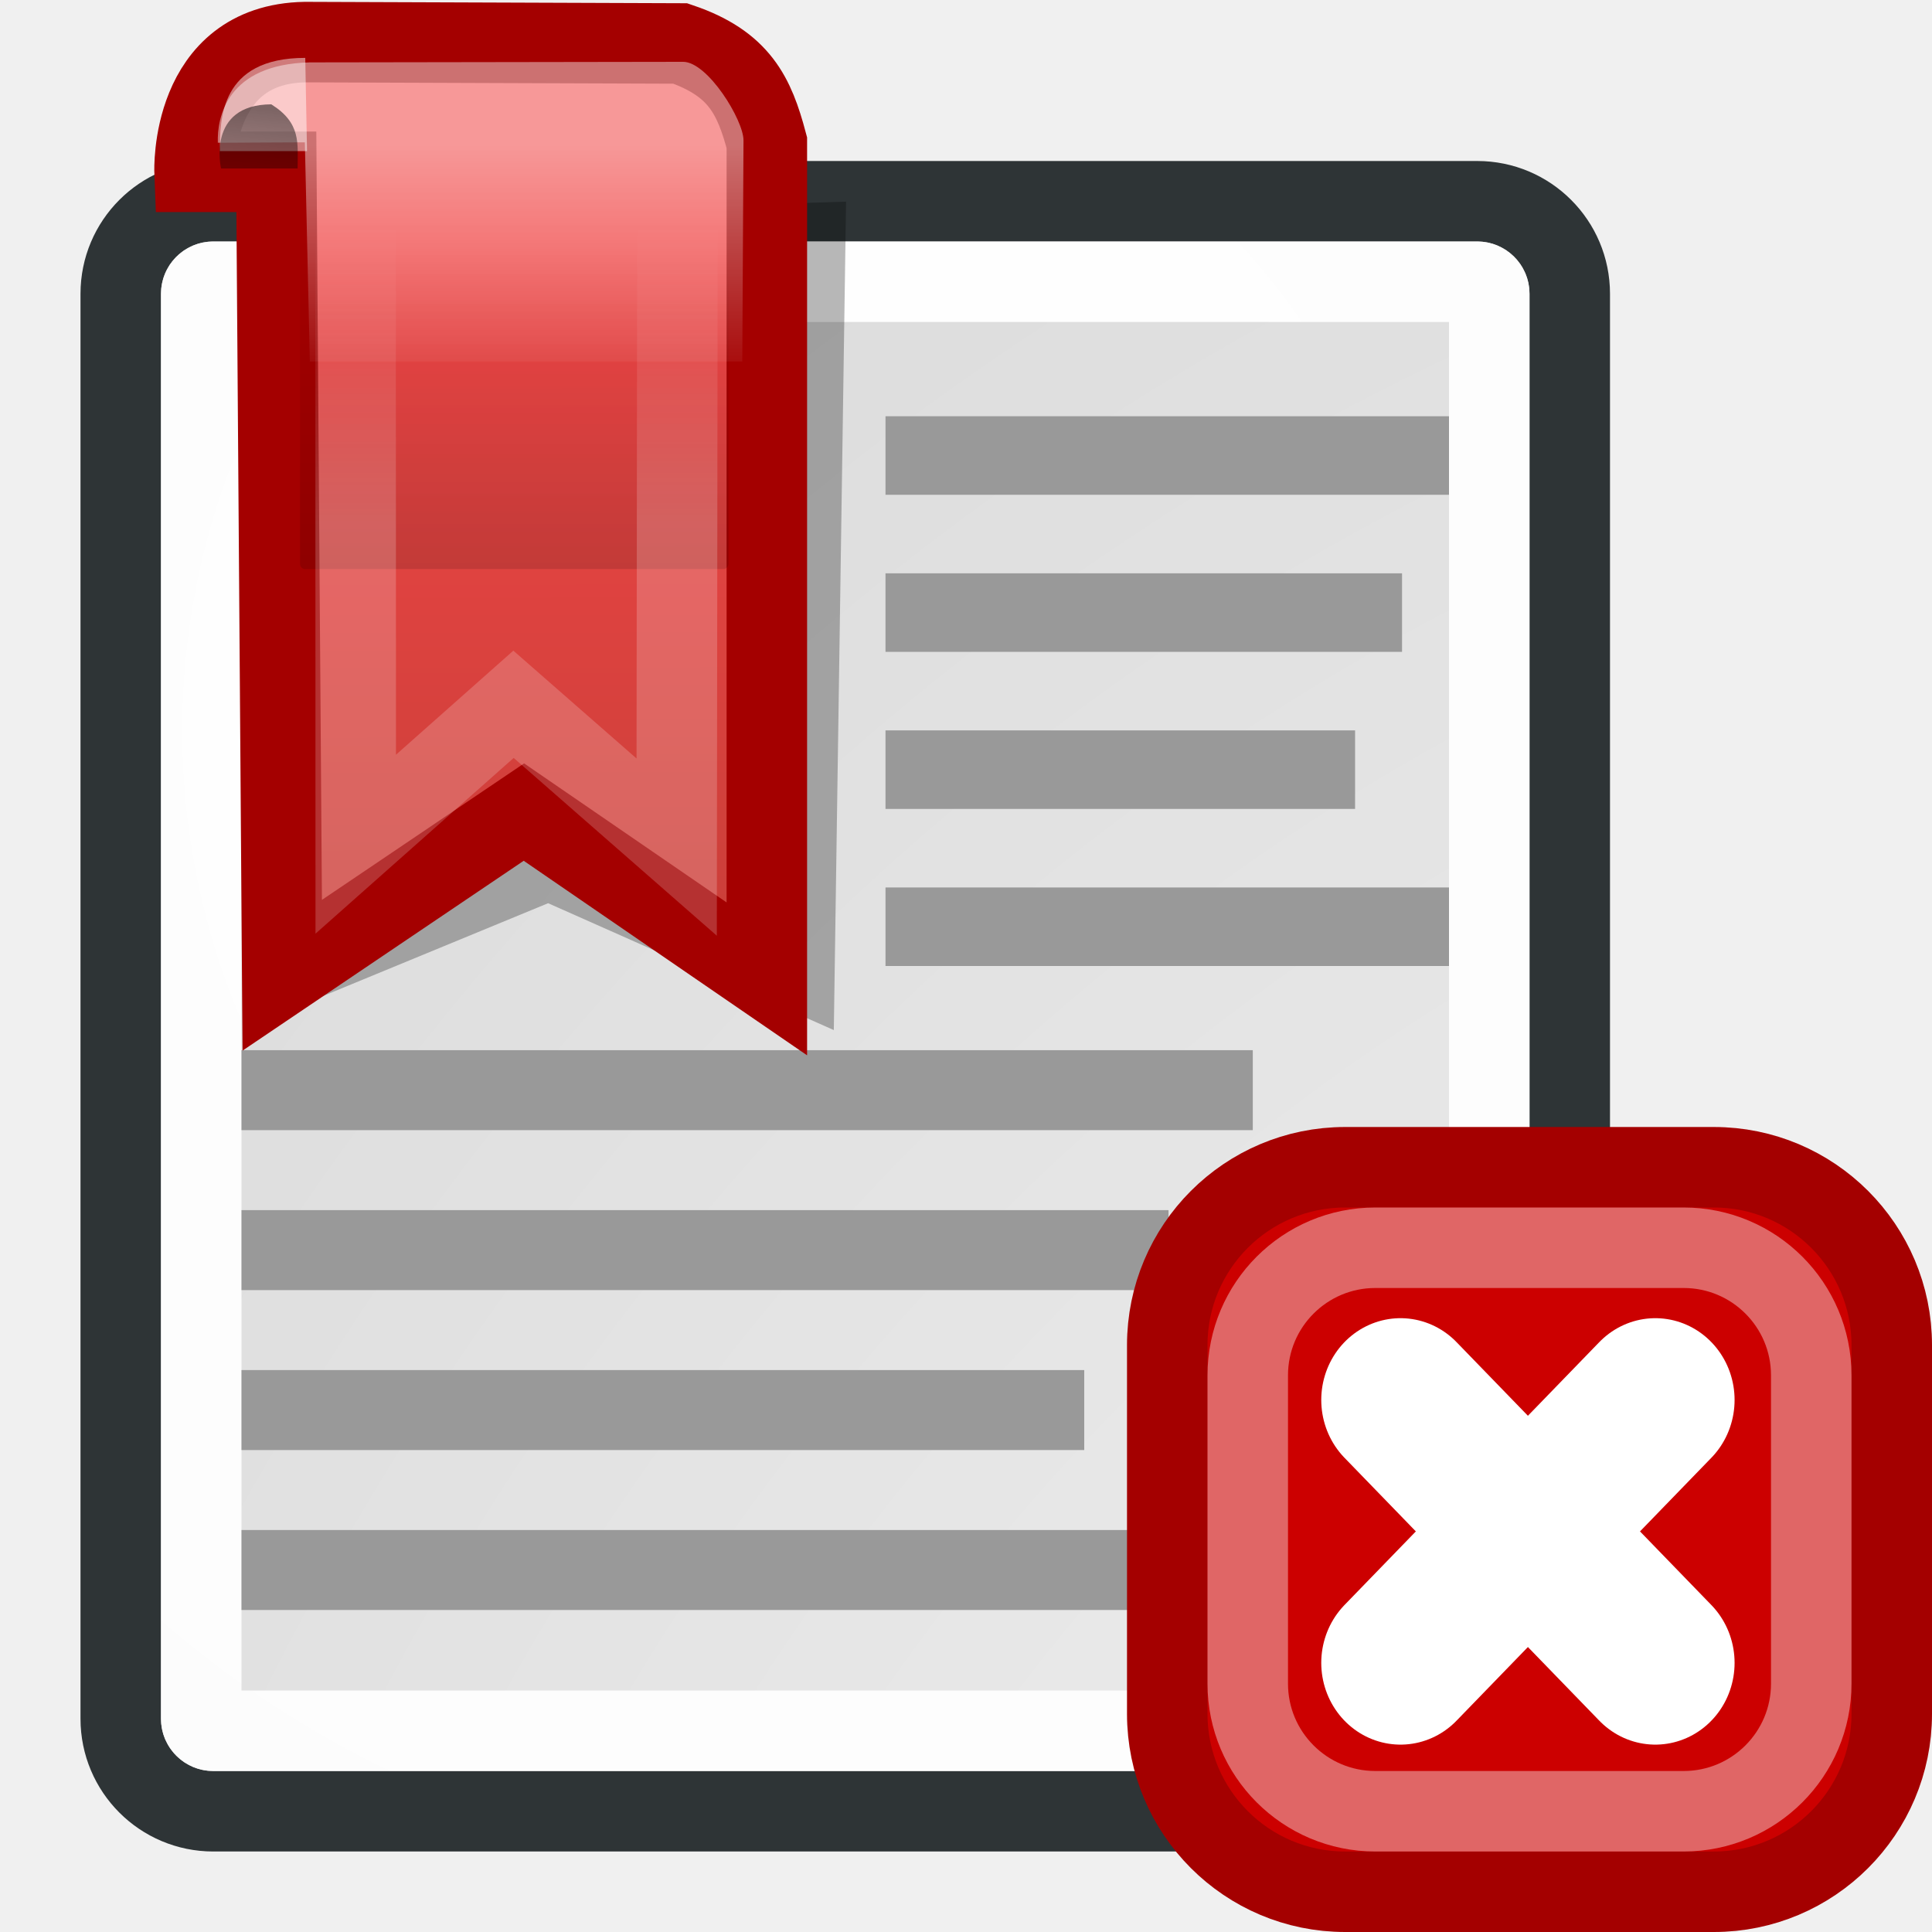
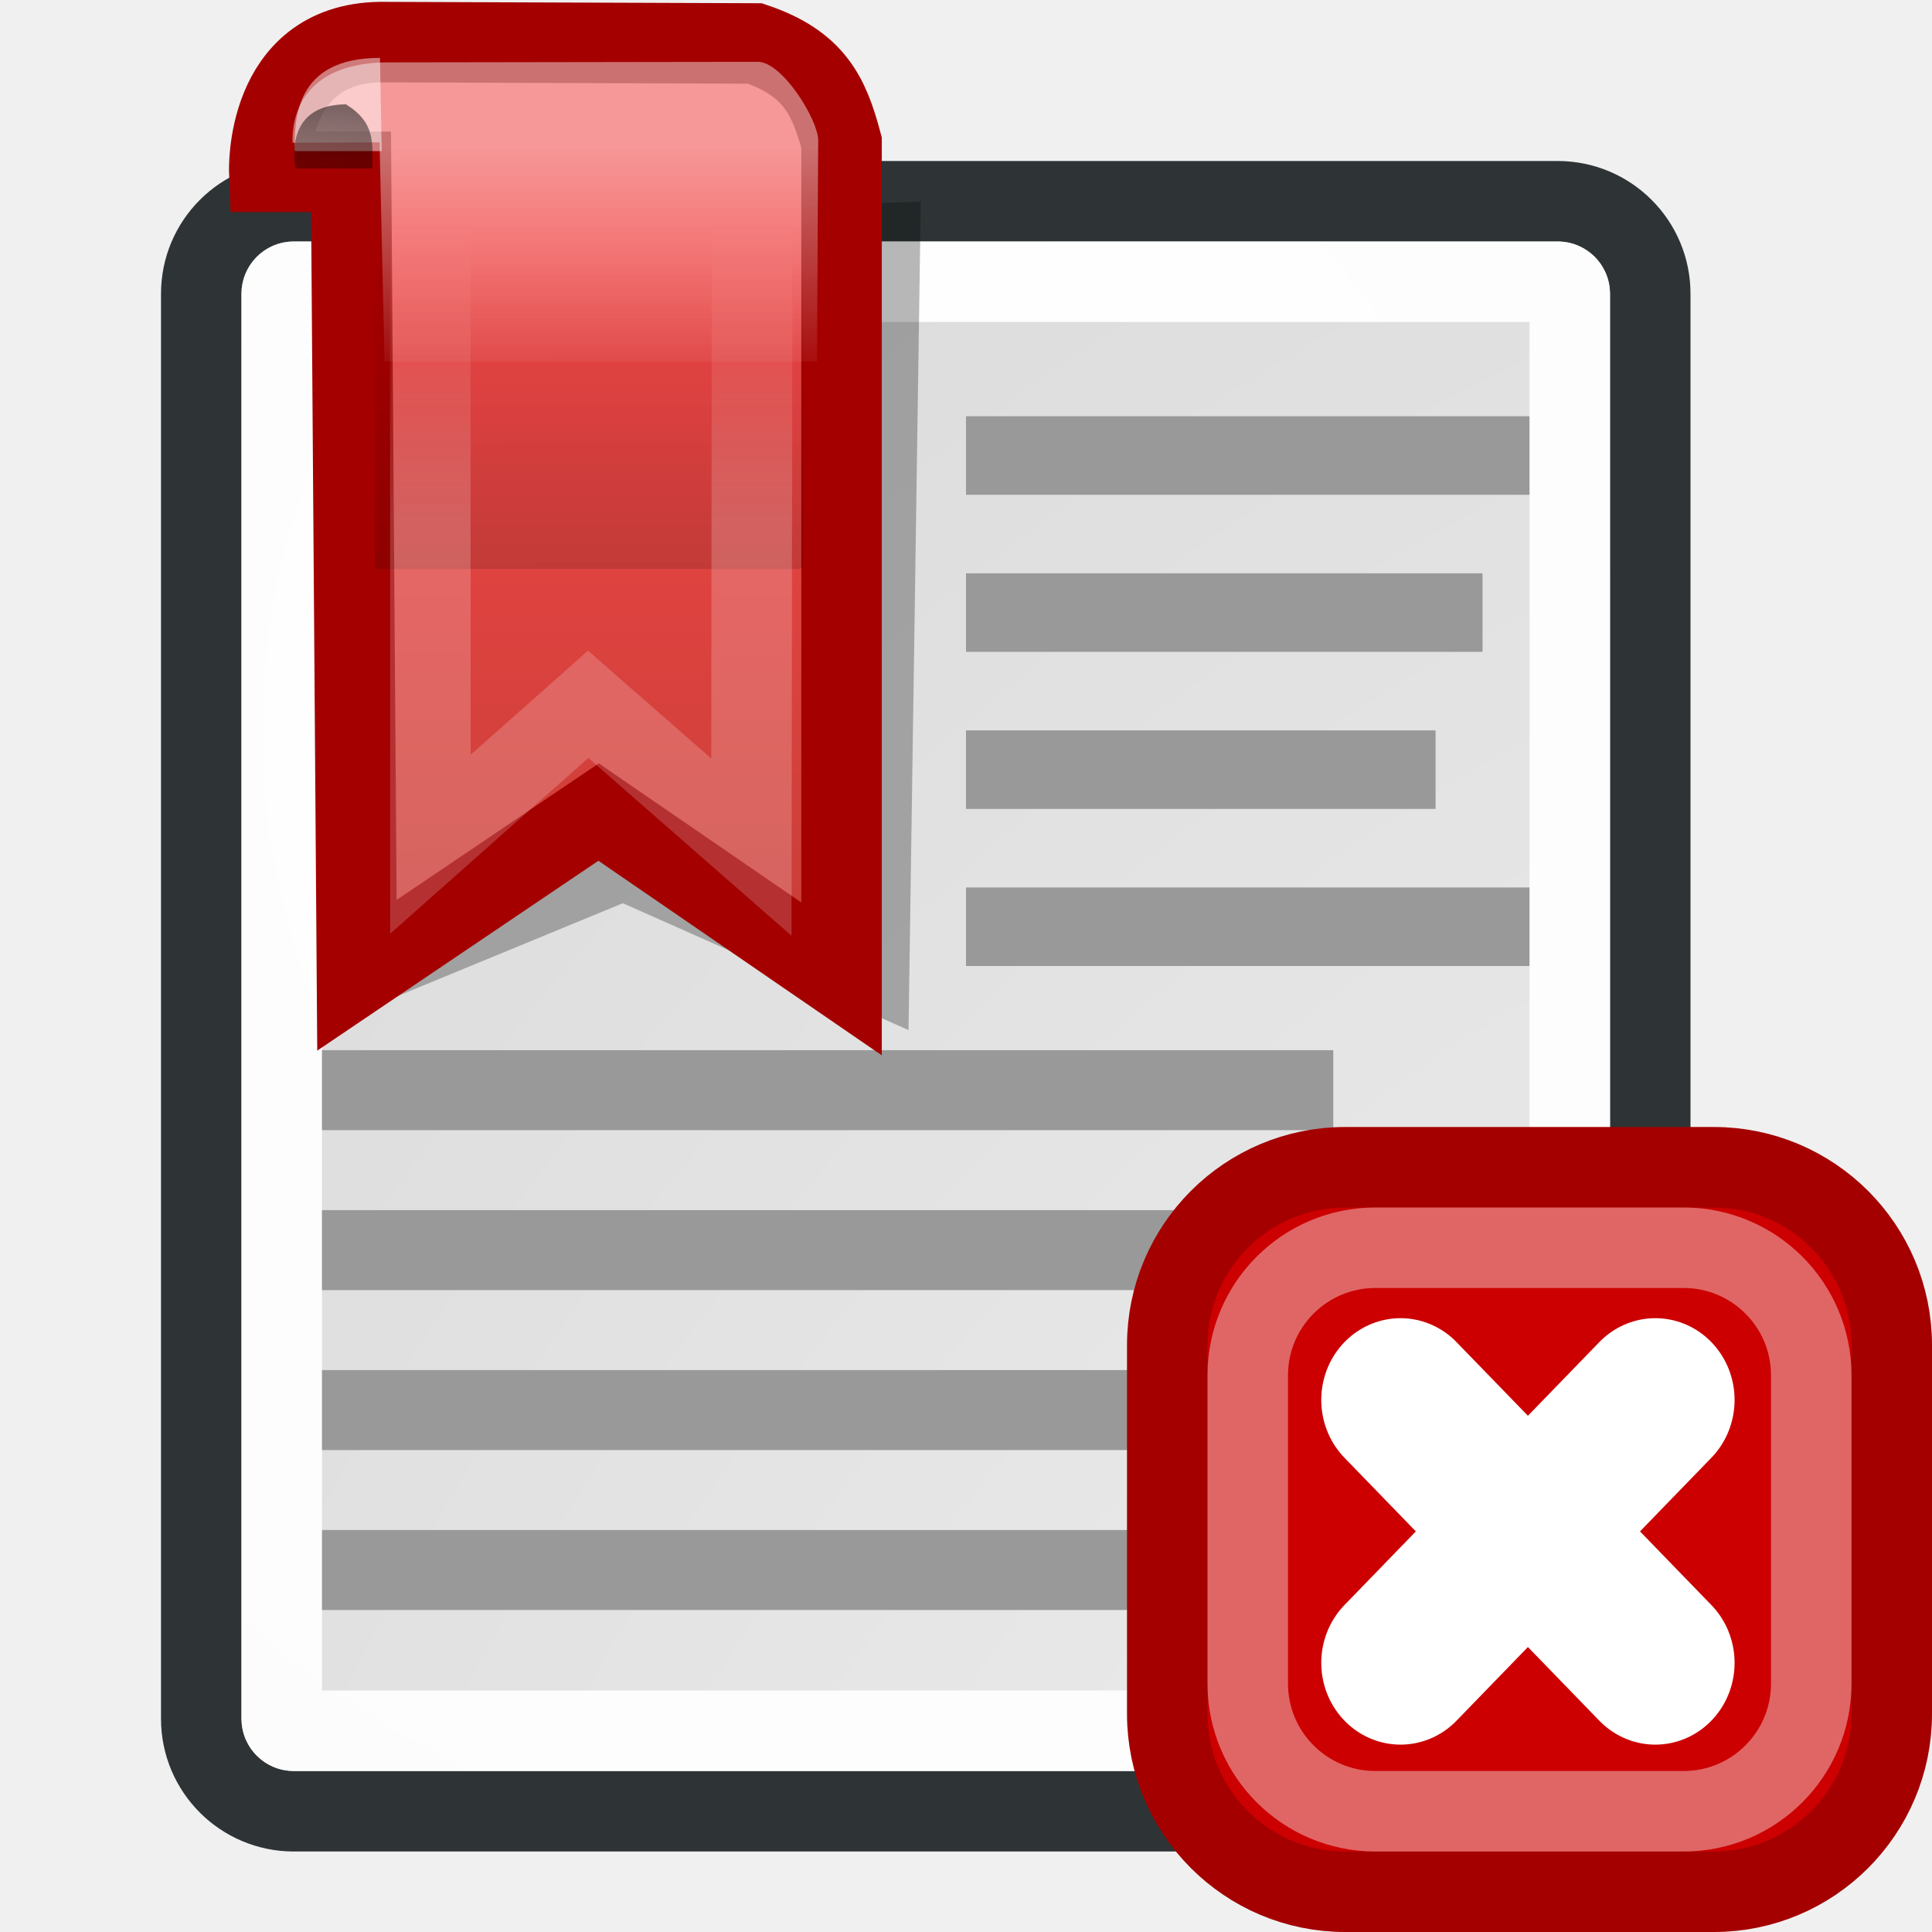
<svg xmlns="http://www.w3.org/2000/svg" xmlns:xlink="http://www.w3.org/1999/xlink" width="24" height="24" id="svg2239" version="1.0">
  <defs id="defs2241">
    <linearGradient id="linearGradient15662">
      <stop id="stop15664" offset="0" style="stop-color:#ffffff;stop-opacity:1;" />
      <stop id="stop15666" offset="1" style="stop-color:#f8f8f8;stop-opacity:1;" />
    </linearGradient>
-     <radialGradient xlink:href="#linearGradient15662" id="radialGradient15668" gradientUnits="userSpaceOnUse" gradientTransform="matrix(0.9453516,0,0,1.034189,2.289586,1.557081)" cx="8.144" cy="7.268" fx="8.144" fy="7.268" r="38.159" />
+     <radialGradient xlink:href="#linearGradient15662" id="radialGradient15668" gradientUnits="userSpaceOnUse" gradientTransform="matrix(0.9453516,0,0,1.034189,3.289586,1.557081)" cx="8.144" cy="7.268" fx="8.144" fy="7.268" r="38.159" />
    <linearGradient id="linearGradient259">
      <stop id="stop260" offset="0" style="stop-color:#fafafa;stop-opacity:1;" />
      <stop id="stop261" offset="1" style="stop-color:#bbbbbb;stop-opacity:1;" />
    </linearGradient>
-     <radialGradient xlink:href="#linearGradient259" id="radialGradient15658" gradientUnits="userSpaceOnUse" gradientTransform="matrix(0.9363946,0,0,1.043155,-0.9378725,0.8464694)" cx="33.967" cy="35.737" fx="33.967" fy="35.737" r="86.708" />
+     <radialGradient xlink:href="#linearGradient259" id="radialGradient15658" gradientUnits="userSpaceOnUse" gradientTransform="matrix(0.9363946,0,0,1.043155,6.212747e-2,0.8464694)" cx="33.967" cy="35.737" fx="33.967" fy="35.737" r="86.708" />
    <linearGradient id="linearGradient2896">
      <stop style="stop-color:#000000;stop-opacity:1;" offset="0" id="stop2898" />
      <stop style="stop-color:#000000;stop-opacity:0;" offset="1" id="stop2900" />
    </linearGradient>
-     <linearGradient xlink:href="#linearGradient2896" id="linearGradient2512" gradientUnits="userSpaceOnUse" gradientTransform="matrix(0.7054355,0,0,0.7937871,-0.6851188,0.6768964)" x1="14.584" y1="1.639" x2="14.331" y2="4.529" />
+     <linearGradient xlink:href="#linearGradient2896" id="linearGradient2512" gradientUnits="userSpaceOnUse" gradientTransform="matrix(0.7054355,0,0,0.7937871,0.2429588,0.6768964)" x1="14.584" y1="1.639" x2="14.331" y2="4.529" />
    <linearGradient id="linearGradient2906">
      <stop style="stop-color:#ffffff;stop-opacity:1;" offset="0" id="stop2908" />
      <stop style="stop-color:#ffffff;stop-opacity:0;" offset="1" id="stop2910" />
    </linearGradient>
-     <linearGradient xlink:href="#linearGradient2906" id="linearGradient2510" gradientUnits="userSpaceOnUse" gradientTransform="matrix(1,0,0,0.9447472,-4.884541,-0.5352493)" x1="13.354" y1="1.487" x2="14.076" y2="2.402" />
+     <linearGradient xlink:href="#linearGradient2906" id="linearGradient2510" gradientUnits="userSpaceOnUse" gradientTransform="matrix(1,0,0,0.9447472,-3.956464,-0.5352493)" x1="13.354" y1="1.487" x2="14.076" y2="2.402" />
    <linearGradient id="linearGradient2590">
      <stop style="stop-color:#ffffff;stop-opacity:1;" offset="0" id="stop2592" />
      <stop style="stop-color:#ffffff;stop-opacity:0;" offset="1" id="stop2594" />
    </linearGradient>
-     <linearGradient xlink:href="#linearGradient2590" id="linearGradient2508" gradientUnits="userSpaceOnUse" gradientTransform="matrix(1.319549,0,0,1.020929,-10.62984,0.2436997)" x1="19.97" y1="6.117" x2="19.97" y2="2.531" />
+     <linearGradient xlink:href="#linearGradient2590" id="linearGradient2508" gradientUnits="userSpaceOnUse" gradientTransform="matrix(1.319549,0,0,1.020929,-9.701762,0.2436997)" x1="19.97" y1="6.117" x2="19.97" y2="2.531" />
    <linearGradient id="linearGradient5897">
      <stop style="stop-color:#000000;stop-opacity:0;" offset="0" id="stop5899" />
      <stop id="stop5905" offset="0.5" style="stop-color:#000000;stop-opacity:0.567;" />
      <stop style="stop-color:#000000;stop-opacity:0;" offset="1" id="stop5901" />
    </linearGradient>
-     <linearGradient xlink:href="#linearGradient5897" id="linearGradient2506" gradientUnits="userSpaceOnUse" gradientTransform="matrix(1.330598,0,0,1.701547,-9.859164,-13.65541)" x1="19" y1="9.774" x2="19" y2="15.636" />
+     <linearGradient xlink:href="#linearGradient5897" id="linearGradient2506" gradientUnits="userSpaceOnUse" gradientTransform="matrix(1.330598,0,0,1.701547,-8.931086,-13.65541)" x1="19" y1="9.774" x2="19" y2="15.636" />
    <linearGradient id="linearGradient4404">
      <stop style="stop-color:#ffffff;stop-opacity:1;" offset="0" id="stop4406" />
      <stop style="stop-color:#ffffff;stop-opacity:0;" offset="1" id="stop4408" />
    </linearGradient>
-     <linearGradient xlink:href="#linearGradient4404" id="linearGradient2504" gradientUnits="userSpaceOnUse" gradientTransform="matrix(-1.319549,0,0,1.086078,35.4156,-0.2435503)" x1="16.812" y1="1.875" x2="16.812" y2="4.719" />
+     <linearGradient xlink:href="#linearGradient4404" id="linearGradient2504" gradientUnits="userSpaceOnUse" gradientTransform="matrix(-1.319549,0,0,1.086078,36.34368,-0.2435503)" x1="16.812" y1="1.875" x2="16.812" y2="4.719" />
    <linearGradient id="linearGradient2598">
      <stop style="stop-color:#a9382d;stop-opacity:1;" offset="0" id="stop2600" />
      <stop style="stop-color:#f04646;stop-opacity:1;" offset="1" id="stop2602" />
    </linearGradient>
-     <linearGradient xlink:href="#linearGradient2598" id="linearGradient2502" gradientUnits="userSpaceOnUse" gradientTransform="matrix(1.319549,0,0,1.035806,-7.990742,-1.020282)" x1="18.431" y1="19.119" x2="18.402" y2="4.27" />
+     <linearGradient xlink:href="#linearGradient2598" id="linearGradient2502" gradientUnits="userSpaceOnUse" gradientTransform="matrix(1.319549,0,0,1.035806,-7.062664,-1.020282)" x1="18.431" y1="19.119" x2="18.402" y2="4.27" />
    <linearGradient id="linearGradient5866">
      <stop style="stop-color:#000000;stop-opacity:1;" offset="0" id="stop5868" />
      <stop style="stop-color:#000000;stop-opacity:0;" offset="1" id="stop5870" />
    </linearGradient>
-     <linearGradient xlink:href="#linearGradient5866" id="linearGradient2500" gradientUnits="userSpaceOnUse" gradientTransform="matrix(1.224255,0,0,0.9638382,-4.512972,1.674334)" x1="19.452" y1="13.174" x2="19.685" y2="27.095" />
+     <linearGradient xlink:href="#linearGradient5866" id="linearGradient2500" gradientUnits="userSpaceOnUse" gradientTransform="matrix(1.224255,0,0,0.9638382,-3.584895,1.674334)" x1="19.452" y1="13.174" x2="19.685" y2="27.095" />
  </defs>
  <g id="layer1">
-     <rect style="color:#000000;fill:url(#radialGradient15658);fill-opacity:1;fill-rule:nonzero;stroke:#2e3436;stroke-width:1;stroke-linecap:round;stroke-linejoin:round;marker:none;marker-start:none;marker-mid:none;marker-end:none;stroke-miterlimit:4;stroke-dashoffset:0;stroke-opacity:1;visibility:visible;display:block;overflow:visible" id="rect15391" width="18" height="20" x="1.5" y="2.5" ry="1.149" rx="1.149" />
-     <rect style="color:#000000;fill:none;fill-opacity:1;fill-rule:nonzero;stroke:url(#radialGradient15668);stroke-width:1;stroke-linecap:round;stroke-linejoin:round;marker:none;marker-start:none;marker-mid:none;marker-end:none;stroke-miterlimit:4;stroke-dashoffset:0;stroke-opacity:1;visibility:visible;display:block;overflow:visible" id="rect15660" width="16" height="18" x="2.5" y="3.5" ry="0.149" rx="0.149" />
-     <g style="display:inline" id="g2250" transform="matrix(1.046875,0,0,0.4967335,-9.562492,9.568598)">
+     <rect style="color:#000000;fill:url(#radialGradient15658);fill-opacity:1;fill-rule:nonzero;stroke:#2e3436;stroke-width:1;stroke-linecap:round;stroke-linejoin:round;marker:none;marker-start:none;marker-mid:none;marker-end:none;stroke-miterlimit:4;stroke-dashoffset:0;stroke-opacity:1;visibility:visible;display:block;overflow:visible" id="rect15391" width="18" height="20" x="2.5" y="2.5" ry="1.149" rx="1.149" />
+     <rect style="color:#000000;fill:none;fill-opacity:1;fill-rule:nonzero;stroke:url(#radialGradient15668);stroke-width:1;stroke-linecap:round;stroke-linejoin:round;marker:none;marker-start:none;marker-mid:none;marker-end:none;stroke-miterlimit:4;stroke-dashoffset:0;stroke-opacity:1;visibility:visible;display:block;overflow:visible" id="rect15660" width="16" height="18" x="3.5" y="3.5" ry="0.149" rx="0.149" />
+     <g style="display:inline" id="g2250" transform="matrix(1.046875,0,0,0.4967335,-8.562492,9.568598)">
      <rect y="7" x="12" height="2" width="12" id="rect4248" style="color:#000000;fill:#999999;fill-opacity:1;fill-rule:evenodd;stroke:none;stroke-width:1;stroke-linecap:butt;stroke-linejoin:miter;marker:none;marker-start:none;marker-mid:none;marker-end:none;stroke-miterlimit:4;stroke-dasharray:none;stroke-dashoffset:0;stroke-opacity:1;visibility:visible;display:inline;overflow:visible" />
      <rect style="color:#000000;fill:#999999;fill-opacity:1;fill-rule:evenodd;stroke:none;stroke-width:1;stroke-linecap:butt;stroke-linejoin:miter;marker:none;marker-start:none;marker-mid:none;marker-end:none;stroke-miterlimit:4;stroke-dasharray:none;stroke-dashoffset:0;stroke-opacity:1;visibility:visible;display:inline;overflow:visible" id="rect4250" width="11" height="2" x="12" y="11" />
      <rect y="15" x="12" height="2" width="10" id="rect4252" style="color:#000000;fill:#999999;fill-opacity:1;fill-rule:evenodd;stroke:none;stroke-width:1;stroke-linecap:butt;stroke-linejoin:miter;marker:none;marker-start:none;marker-mid:none;marker-end:none;stroke-miterlimit:4;stroke-dasharray:none;stroke-dashoffset:0;stroke-opacity:1;visibility:visible;display:inline;overflow:visible" />
      <rect style="color:#000000;fill:#999999;fill-opacity:1;fill-rule:evenodd;stroke:none;stroke-width:1;stroke-linecap:butt;stroke-linejoin:miter;marker:none;marker-start:none;marker-mid:none;marker-end:none;stroke-miterlimit:4;stroke-dasharray:none;stroke-dashoffset:0;stroke-opacity:1;visibility:visible;display:inline;overflow:visible" id="rect4254" width="12" height="2" x="12" y="19" />
    </g>
-     <g style="display:inline" id="g3825" transform="matrix(0.5833331,0,0,0.4878049,4.000006,1.756098)">
+     <g style="display:inline" id="g3825" transform="matrix(0.5833331,0,0,0.4878049,5.000006,1.756098)">
      <rect y="7" x="12" height="2" width="12" id="rect3827" style="color:#000000;fill:#999999;fill-opacity:1;fill-rule:evenodd;stroke:none;stroke-width:1;stroke-linecap:butt;stroke-linejoin:miter;marker:none;marker-start:none;marker-mid:none;marker-end:none;stroke-miterlimit:4;stroke-dasharray:none;stroke-dashoffset:0;stroke-opacity:1;visibility:visible;display:inline;overflow:visible" />
      <rect style="color:#000000;fill:#999999;fill-opacity:1;fill-rule:evenodd;stroke:none;stroke-width:1;stroke-linecap:butt;stroke-linejoin:miter;marker:none;marker-start:none;marker-mid:none;marker-end:none;stroke-miterlimit:4;stroke-dasharray:none;stroke-dashoffset:0;stroke-opacity:1;visibility:visible;display:inline;overflow:visible" id="rect3829" width="11" height="2" x="12" y="11" />
      <rect y="15" x="12" height="2" width="10" id="rect3831" style="color:#000000;fill:#999999;fill-opacity:1;fill-rule:evenodd;stroke:none;stroke-width:1;stroke-linecap:butt;stroke-linejoin:miter;marker:none;marker-start:none;marker-mid:none;marker-end:none;stroke-miterlimit:4;stroke-dasharray:none;stroke-dashoffset:0;stroke-opacity:1;visibility:visible;display:inline;overflow:visible" />
      <rect style="color:#000000;fill:#999999;fill-opacity:1;fill-rule:evenodd;stroke:none;stroke-width:1;stroke-linecap:butt;stroke-linejoin:miter;marker:none;marker-start:none;marker-mid:none;marker-end:none;stroke-miterlimit:4;stroke-dasharray:none;stroke-dashoffset:0;stroke-opacity:1;visibility:visible;display:inline;overflow:visible" id="rect3833" width="12" height="2" x="12" y="19" />
    </g>
  </g>
  <g id="layer2">
-     <path style="opacity:0.28;fill:url(#linearGradient2500);fill-opacity:1;fill-rule:evenodd;stroke:none;stroke-width:0.25pt;stroke-linecap:butt;stroke-linejoin:miter;stroke-opacity:1;display:inline" d="M 10.358,12.796 L 6.809,11.22 L 3.389,12.63 L 4.044,2.705 L 10.51,2.505 L 10.358,12.796 z " id="path5138" />
-     <path style="fill:url(#linearGradient2502);fill-opacity:1;fill-rule:evenodd;stroke:#a40000;stroke-width:1;stroke-linecap:butt;stroke-linejoin:miter;stroke-miterlimit:4;stroke-opacity:1;display:inline" d="M 2.417,2.134 C 2.417,2.134 2.355,0.548 3.789,0.523 L 8.451,0.54 C 9.186,0.79 9.37,1.188 9.526,1.773 L 9.526,12.16 L 6.508,10.088 L 3.506,12.115 L 3.433,2.134 L 2.417,2.134 z " id="path2204" />
-     <path style="opacity:0.445;fill:url(#linearGradient2504);fill-opacity:1;fill-rule:evenodd;stroke:none;stroke-width:0.25pt;stroke-linecap:butt;stroke-linejoin:miter;stroke-opacity:1;display:inline" d="M 2.706,1.773 C 2.696,1.459 2.816,0.8 3.847,0.775 L 8.486,0.768 C 8.792,0.768 9.236,1.491 9.236,1.743 L 9.221,4.49 L 3.849,4.49 L 3.787,1.768 C 3.787,1.768 2.706,1.773 2.706,1.773 z " id="path3668" />
-     <rect style="opacity:0.28;fill:url(#linearGradient2506);fill-opacity:1;fill-rule:evenodd;stroke:none;stroke-width:1;stroke-linecap:round;stroke-linejoin:round;stroke-miterlimit:4;stroke-dasharray:none;stroke-dashoffset:0;stroke-opacity:1;display:inline" id="rect5895" width="5.322" height="5.105" x="3.727" y="1.964" rx="0.062" ry="0.065" />
-     <path style="fill:none;fill-opacity:1;fill-rule:evenodd;stroke:url(#linearGradient2508);stroke-width:1;stroke-linecap:butt;stroke-linejoin:miter;stroke-miterlimit:4;stroke-opacity:0.191;display:inline" d="M 7.98,1.188 L 8.417,1.521 L 8.406,10.523 L 6.379,8.749 L 4.419,10.487 L 4.417,1.387 L 7.98,1.188 z " id="path5969" />
-     <path style="opacity:0.483;color:#000000;fill:url(#linearGradient2510);fill-opacity:1;fill-rule:nonzero;stroke:none;stroke-width:1.105;stroke-linecap:butt;stroke-linejoin:miter;marker:none;marker-start:none;marker-mid:none;marker-end:none;stroke-miterlimit:4;stroke-dasharray:none;stroke-dashoffset:0;stroke-opacity:1;visibility:visible;display:inline;overflow:visible" d="M 3.814,1.877 L 3.792,0.719 C 2.727,0.719 2.732,1.49 2.732,1.877 L 3.814,1.877 z " id="path2894" />
-     <path id="path2904" d="M 3.697,2.093 C 3.697,1.782 3.744,1.53 3.37,1.296 C 2.559,1.3 2.746,2.093 2.746,2.093 L 3.697,2.093 z " style="opacity:0.5;color:#000000;fill:url(#linearGradient2512);fill-opacity:1;fill-rule:nonzero;stroke:none;stroke-width:1.105;stroke-linecap:butt;stroke-linejoin:miter;marker:none;marker-start:none;marker-mid:none;marker-end:none;stroke-miterlimit:4;stroke-dasharray:none;stroke-dashoffset:0;stroke-opacity:1;visibility:visible;display:inline;overflow:visible" />
+     <path style="opacity:0.28;fill:url(#linearGradient2500);fill-opacity:1;fill-rule:evenodd;stroke:none;stroke-width:0.25pt;stroke-linecap:butt;stroke-linejoin:miter;stroke-opacity:1;display:inline" d="M 11.286,12.796 L 7.737,11.22 L 4.317,12.63 L 4.972,2.705 L 11.438,2.505 L 11.286,12.796 z " id="path5138" />
+     <path style="fill:url(#linearGradient2502);fill-opacity:1;fill-rule:evenodd;stroke:#a40000;stroke-width:1;stroke-linecap:butt;stroke-linejoin:miter;stroke-miterlimit:4;stroke-opacity:1;display:inline" d="M 3.345,2.134 C 3.345,2.134 3.283,0.548 4.717,0.523 L 9.379,0.54 C 10.114,0.79 10.298,1.188 10.454,1.773 L 10.454,12.16 L 7.436,10.088 L 4.434,12.115 L 4.361,2.134 L 3.345,2.134 z " id="path2204" />
+     <path style="opacity:0.445;fill:url(#linearGradient2504);fill-opacity:1;fill-rule:evenodd;stroke:none;stroke-width:0.25pt;stroke-linecap:butt;stroke-linejoin:miter;stroke-opacity:1;display:inline" d="M 3.634,1.773 C 3.624,1.459 3.744,0.8 4.775,0.775 L 9.414,0.768 C 9.721,0.768 10.164,1.491 10.164,1.743 L 10.149,4.49 L 4.777,4.49 L 4.715,1.768 C 4.715,1.768 3.634,1.773 3.634,1.773 z " id="path3668" />
+     <rect style="opacity:0.28;fill:url(#linearGradient2506);fill-opacity:1;fill-rule:evenodd;stroke:none;stroke-width:1;stroke-linecap:round;stroke-linejoin:round;stroke-miterlimit:4;stroke-dasharray:none;stroke-dashoffset:0;stroke-opacity:1;display:inline" id="rect5895" width="5.322" height="5.105" x="4.655" y="1.964" rx="0.062" ry="0.065" />
+     <path style="fill:none;fill-opacity:1;fill-rule:evenodd;stroke:url(#linearGradient2508);stroke-width:1;stroke-linecap:butt;stroke-linejoin:miter;stroke-miterlimit:4;stroke-opacity:0.191;display:inline" d="M 8.908,1.188 L 9.345,1.521 L 9.334,10.523 L 7.307,8.749 L 5.347,10.487 L 5.345,1.387 L 8.908,1.188 z " id="path5969" />
+     <path style="opacity:0.483;color:#000000;fill:url(#linearGradient2510);fill-opacity:1;fill-rule:nonzero;stroke:none;stroke-width:1.105;stroke-linecap:butt;stroke-linejoin:miter;marker:none;marker-start:none;marker-mid:none;marker-end:none;stroke-miterlimit:4;stroke-dasharray:none;stroke-dashoffset:0;stroke-opacity:1;visibility:visible;display:inline;overflow:visible" d="M 4.742,1.877 L 4.72,0.719 C 3.655,0.719 3.66,1.49 3.66,1.877 L 4.742,1.877 z " id="path2894" />
+     <path id="path2904" d="M 4.625,2.093 C 4.625,1.782 4.672,1.53 4.298,1.296 C 3.487,1.3 3.674,2.093 3.674,2.093 L 4.625,2.093 z " style="opacity:0.5;color:#000000;fill:url(#linearGradient2512);fill-opacity:1;fill-rule:nonzero;stroke:none;stroke-width:1.105;stroke-linecap:butt;stroke-linejoin:miter;marker:none;marker-start:none;marker-mid:none;marker-end:none;stroke-miterlimit:4;stroke-dasharray:none;stroke-dashoffset:0;stroke-opacity:1;visibility:visible;display:inline;overflow:visible" />
  </g>
  <g id="layer3">
    <g id="g3283">
      <rect ry="2.21" rx="2.21" y="14.5" x="14.5" height="9" width="9" id="rect1686" style="color:#000000;fill:#cc0000;fill-opacity:1;fill-rule:evenodd;stroke:#a40000;stroke-width:1;stroke-linecap:square;stroke-linejoin:round;marker:none;marker-start:none;marker-mid:none;marker-end:none;stroke-miterlimit:4;stroke-dasharray:none;stroke-dashoffset:0;stroke-opacity:1;visibility:visible;display:inline;overflow:visible" />
      <g transform="matrix(0.3165519,0,0,0.3265984,14.8652,6.939476)" id="g2254">
        <path style="opacity:1;color:#000000;fill:none;fill-opacity:1;fill-rule:evenodd;stroke:#ffffff;stroke-width:6.22;stroke-linecap:round;stroke-linejoin:round;marker:none;marker-start:none;marker-mid:none;marker-end:none;stroke-miterlimit:4;stroke-dasharray:none;stroke-dashoffset:0;stroke-opacity:1;visibility:visible;display:inline;overflow:visible" d="M 8,32 L 18,42" id="path1377" />
        <path id="path2252" d="M 18,32 L 8,42" style="opacity:1;color:#000000;fill:none;fill-opacity:1;fill-rule:evenodd;stroke:#ffffff;stroke-width:6.22;stroke-linecap:round;stroke-linejoin:round;marker:none;marker-start:none;marker-mid:none;marker-end:none;stroke-miterlimit:4;stroke-dasharray:none;stroke-dashoffset:0;stroke-opacity:1;visibility:visible;display:inline;overflow:visible" />
      </g>
      <rect style="opacity:0.4;color:#000000;fill:none;fill-opacity:1;fill-rule:evenodd;stroke:#ffffff;stroke-width:1;stroke-linecap:square;stroke-linejoin:round;marker:none;marker-start:none;marker-mid:none;marker-end:none;stroke-miterlimit:4;stroke-dasharray:none;stroke-dashoffset:0;stroke-opacity:1;visibility:visible;display:inline;overflow:visible" id="rect2258" width="7" height="7" x="15.5" y="15.5" rx="1.585" ry="1.585" />
    </g>
  </g>
</svg>
